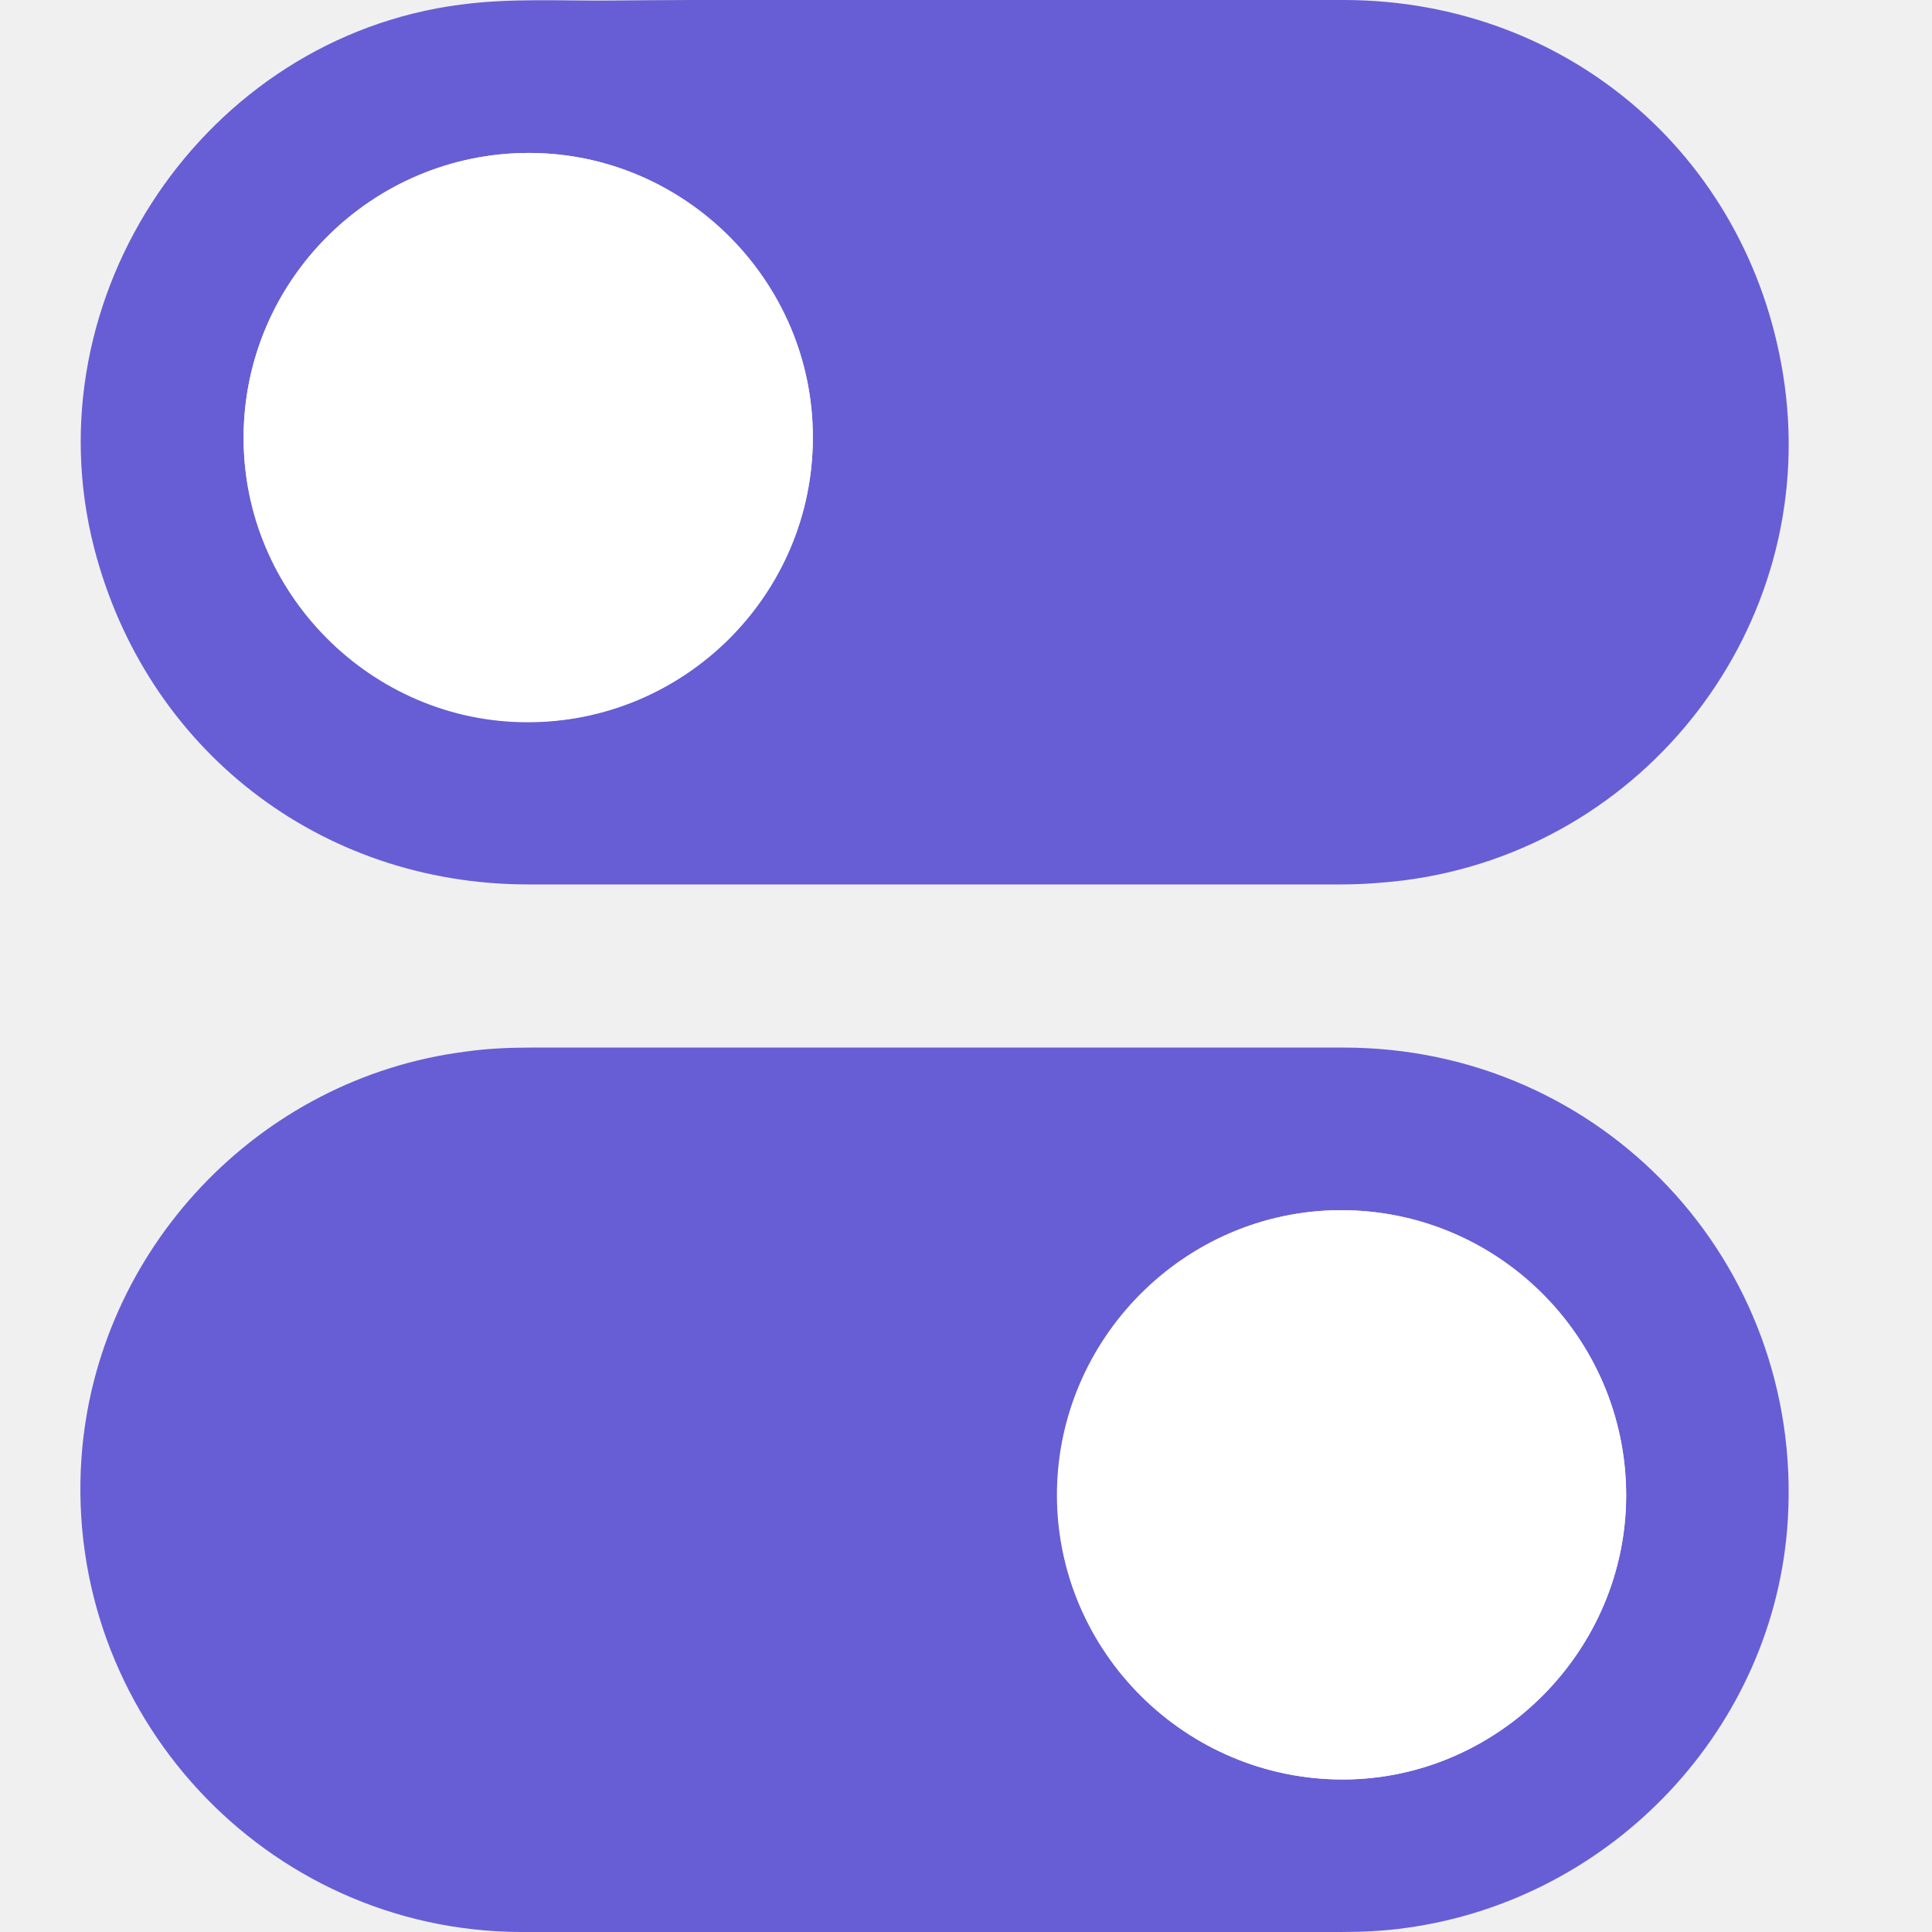
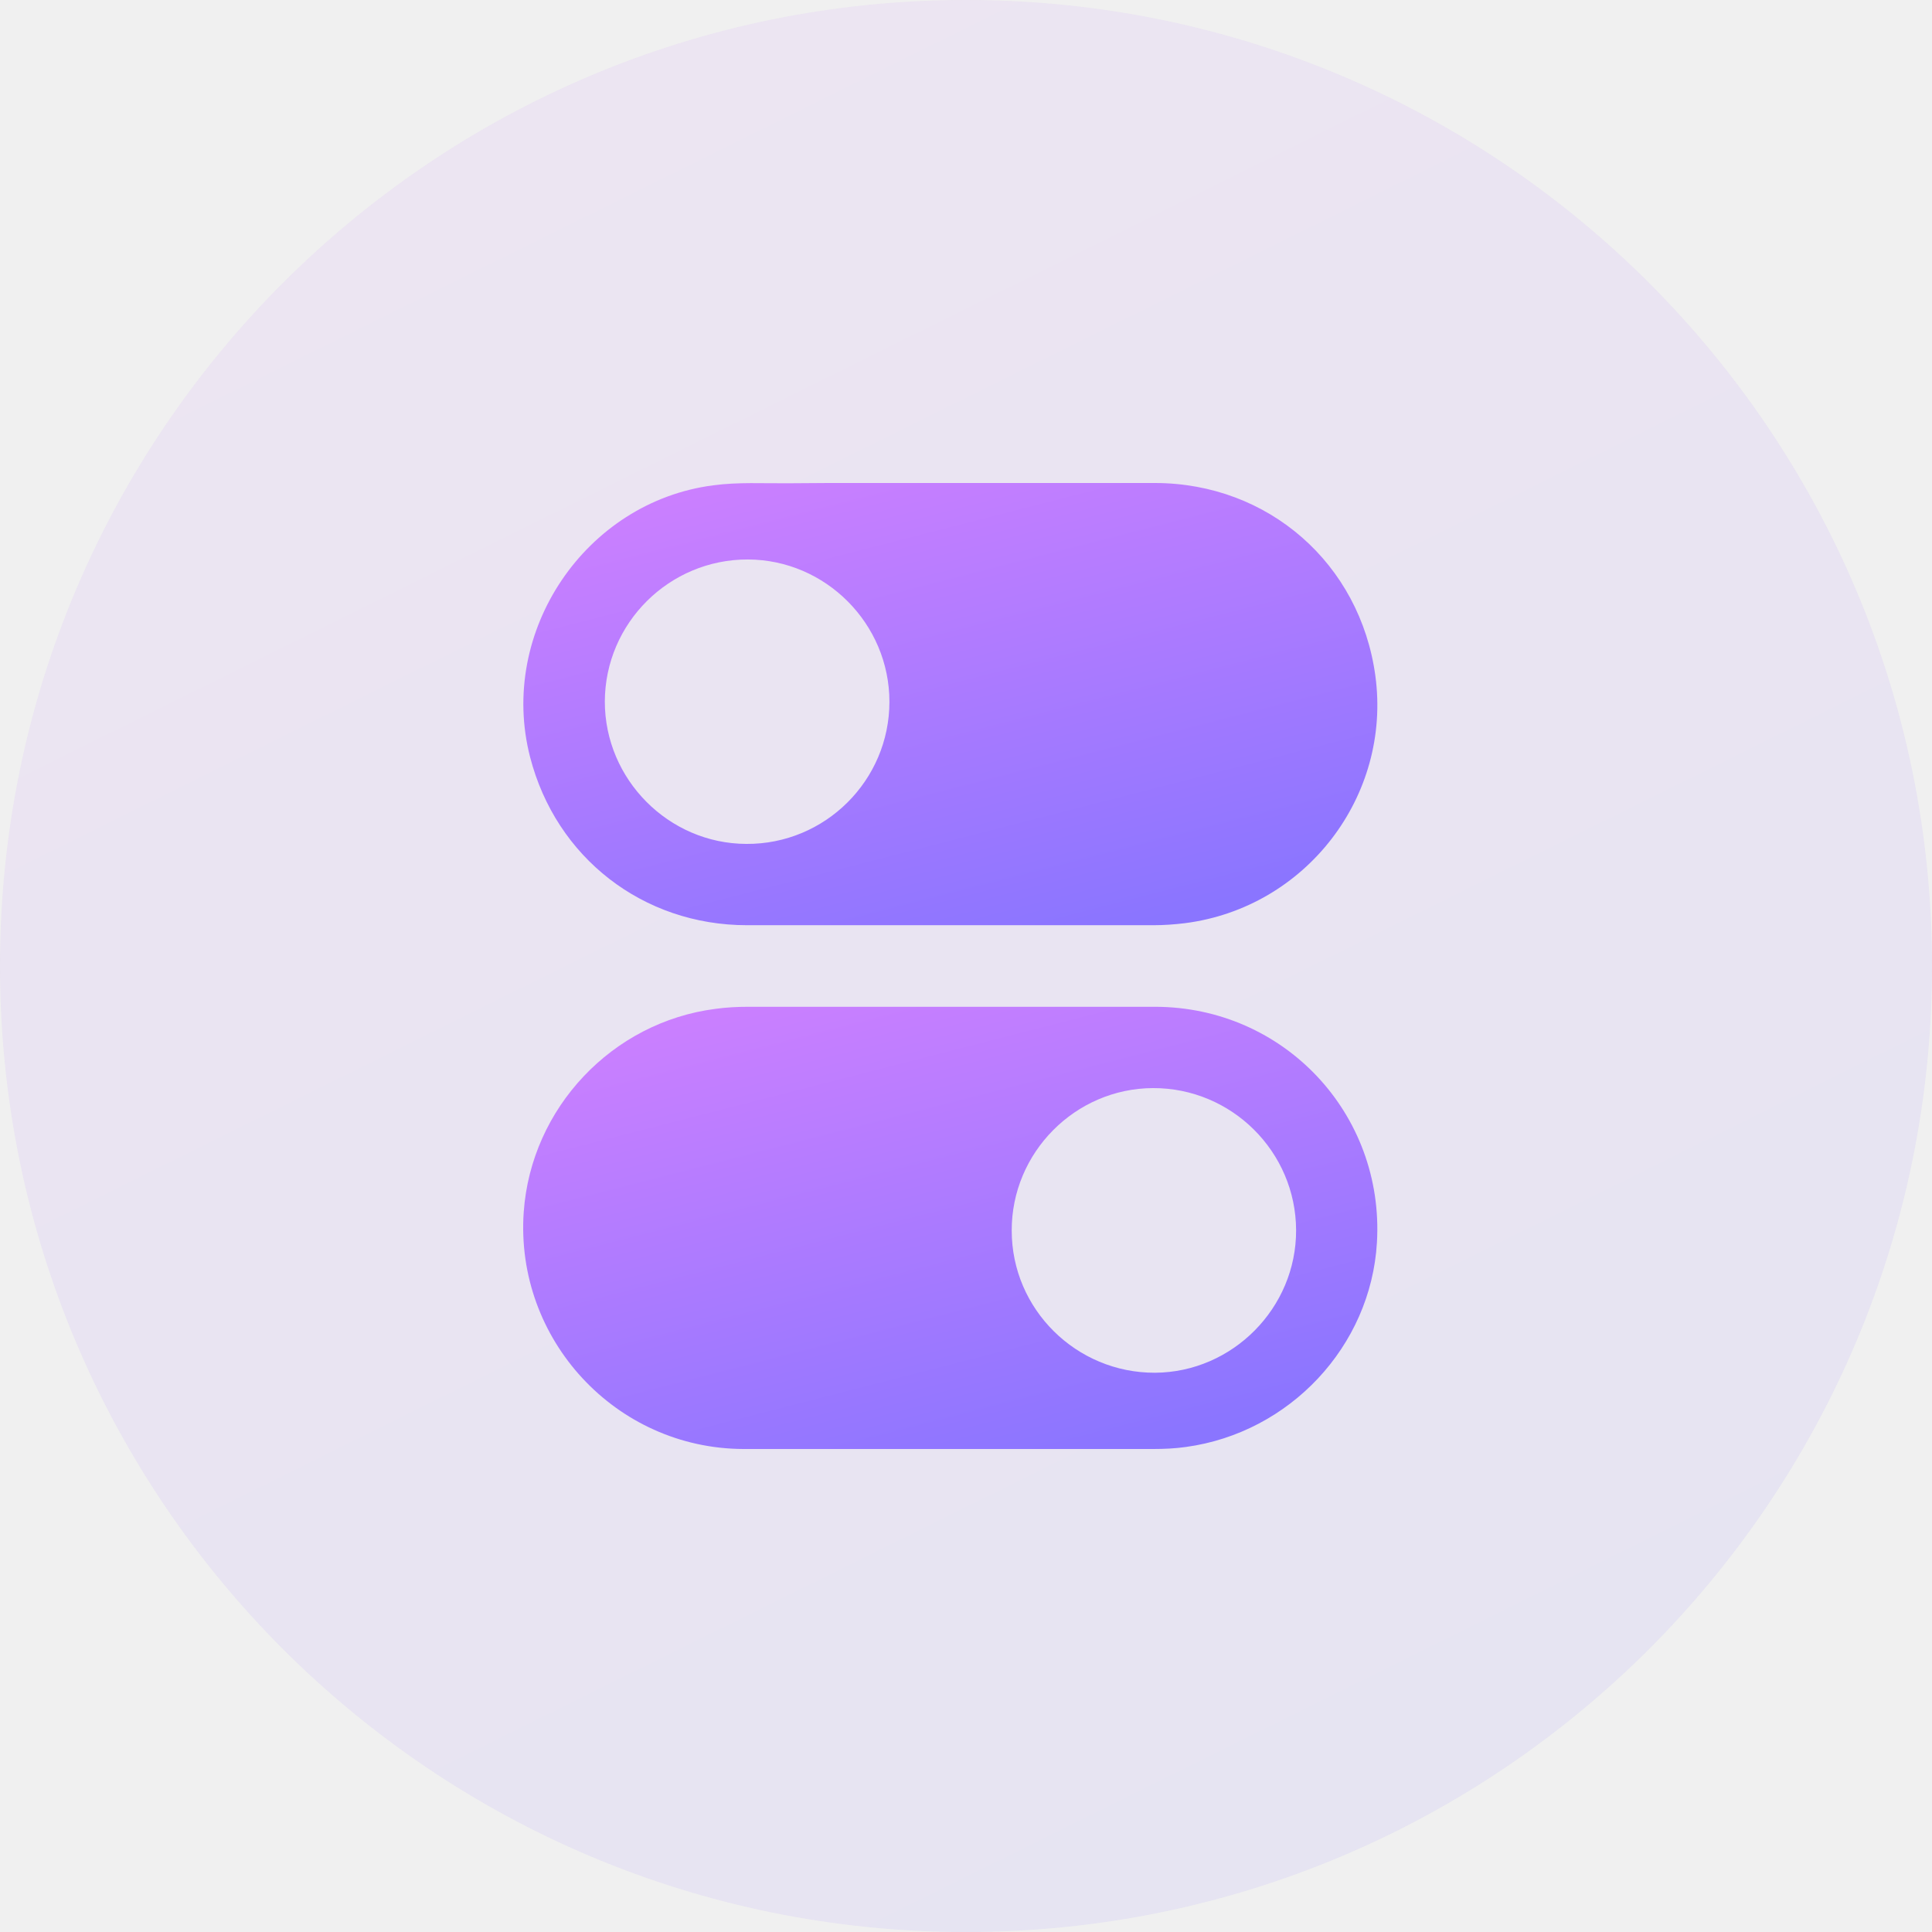
- <svg xmlns="http://www.w3.org/2000/svg" width="18" height="18" viewBox="0 0 18 18" fill="none">
-   <g clip-path="url(#clip0_2093_16753)">
-     <path d="M8.71 18C7.422 18 6.139 18.005 4.851 18C2.473 17.991 0.593 15.959 0.759 13.582C0.897 11.645 2.407 10.044 4.335 9.798C4.538 9.769 4.742 9.76 4.945 9.76C7.47 9.76 9.994 9.76 12.518 9.76C14.923 9.76 16.799 11.754 16.657 14.155C16.543 16.087 15.032 17.697 13.1 17.962C12.896 17.991 12.693 18 12.489 18C11.234 18 9.97 18 8.71 18ZM15.151 13.923C15.146 12.459 13.948 11.271 12.485 11.275C11.035 11.28 9.847 12.478 9.852 13.932C9.852 15.395 11.054 16.584 12.522 16.579C13.967 16.57 15.155 15.372 15.151 13.923Z" fill="#675ED5" />
-     <path d="M8.715 -3.68041e-05C9.984 -3.68041e-05 11.253 -3.68041e-05 12.527 -3.68041e-05C14.634 0.005 16.344 1.501 16.628 3.594C16.931 5.834 15.335 7.913 13.081 8.202C12.882 8.226 12.688 8.24 12.494 8.24C9.97 8.24 7.445 8.24 4.921 8.24C2.98 8.24 1.36 6.98 0.877 5.105C0.276 2.766 1.91 0.35 4.292 0.043C4.756 -0.019 5.22 0.009 5.684 0.005C6.697 -0.005 7.706 -3.68041e-05 8.715 -3.68041e-05ZM7.573 4.077C7.573 2.623 6.385 1.43 4.936 1.425C3.472 1.421 2.274 2.609 2.269 4.073C2.269 5.522 3.458 6.72 4.907 6.725C6.375 6.734 7.573 5.541 7.573 4.077Z" fill="#675ED5" />
-     <path d="M15.15 13.923C15.155 15.372 13.962 16.575 12.518 16.579C11.054 16.584 9.851 15.395 9.847 13.932C9.847 12.478 11.031 11.285 12.48 11.275C13.948 11.266 15.146 12.455 15.15 13.923Z" fill="white" />
-     <path d="M7.573 4.077C7.573 5.541 6.375 6.734 4.907 6.729C3.458 6.725 2.265 5.526 2.27 4.077C2.27 2.614 3.468 1.421 4.936 1.425C6.385 1.43 7.578 2.624 7.573 4.077Z" fill="white" />
+ <svg xmlns="http://www.w3.org/2000/svg" width="36" height="36" viewBox="0 0 36 36" fill="none">
+   <circle cx="18" cy="18" r="18" fill="url(#paint0_linear_138_11933)" fill-opacity="0.1" />
+   <g clip-path="url(#clip0_138_11933)">
+     <path d="M17.71 27C16.422 27 15.139 27.005 13.851 27C11.473 26.991 9.593 24.959 9.759 22.582C9.897 20.645 11.407 19.044 13.335 18.798C13.538 18.77 13.742 18.76 13.945 18.76C16.47 18.76 18.994 18.76 21.518 18.76C23.923 18.76 25.799 20.754 25.657 23.155C25.543 25.087 24.032 26.697 22.1 26.962C21.896 26.991 21.693 27 21.489 27C20.234 27 18.97 27 17.71 27ZM24.151 22.923C24.146 21.459 22.948 20.271 21.485 20.275C20.035 20.28 18.847 21.478 18.852 22.932C18.852 24.395 20.054 25.584 21.522 25.579C22.967 25.57 24.155 24.372 24.151 22.923Z" fill="url(#paint1_linear_138_11933)" />
+     <path d="M17.715 9C18.984 9 20.253 9 21.527 9C23.634 9.005 25.344 10.501 25.628 12.594C25.931 14.834 24.335 16.913 22.081 17.202C21.882 17.226 21.688 17.24 21.494 17.24C18.97 17.24 16.445 17.24 13.921 17.24C11.98 17.24 10.36 15.98 9.877 14.105C9.276 11.766 10.91 9.35 13.292 9.043C13.756 8.981 14.22 9.009 14.684 9.005C15.697 8.995 16.706 9 17.715 9ZM16.573 13.077C16.573 11.623 15.385 10.43 13.936 10.425C12.472 10.421 11.274 11.609 11.27 13.073C11.27 14.522 12.458 15.72 13.907 15.725C15.375 15.734 16.573 14.541 16.573 13.077Z" fill="url(#paint2_linear_138_11933)" />
  </g>
  <defs>
-     <clipPath id="clip0_2093_16753">
-       <rect width="18" height="18" fill="white" />
+     <linearGradient id="paint0_linear_138_11933" x1="3.73" y1="-2.48999e-07" x2="22.378" y2="37.622" gradientUnits="userSpaceOnUse">
+       <stop stop-color="#CE80FF" />
+       <stop offset="1" stop-color="#8A75FF" />
+     </linearGradient>
+     <linearGradient id="paint1_linear_138_11933" x1="11.398" y1="18.76" x2="13.982" y2="28.826" gradientUnits="userSpaceOnUse">
+       <stop stop-color="#CE80FF" />
+       <stop offset="1" stop-color="#8A75FF" />
+     </linearGradient>
+     <linearGradient id="paint2_linear_138_11933" x1="11.401" y1="8.999" x2="13.984" y2="19.064" gradientUnits="userSpaceOnUse">
+       <stop stop-color="#CE80FF" />
+       <stop offset="1" stop-color="#8A75FF" />
+     </linearGradient>
+     <clipPath id="clip0_138_11933">
+       <rect width="18" height="18" fill="white" transform="translate(9 9)" />
    </clipPath>
  </defs>
</svg>
